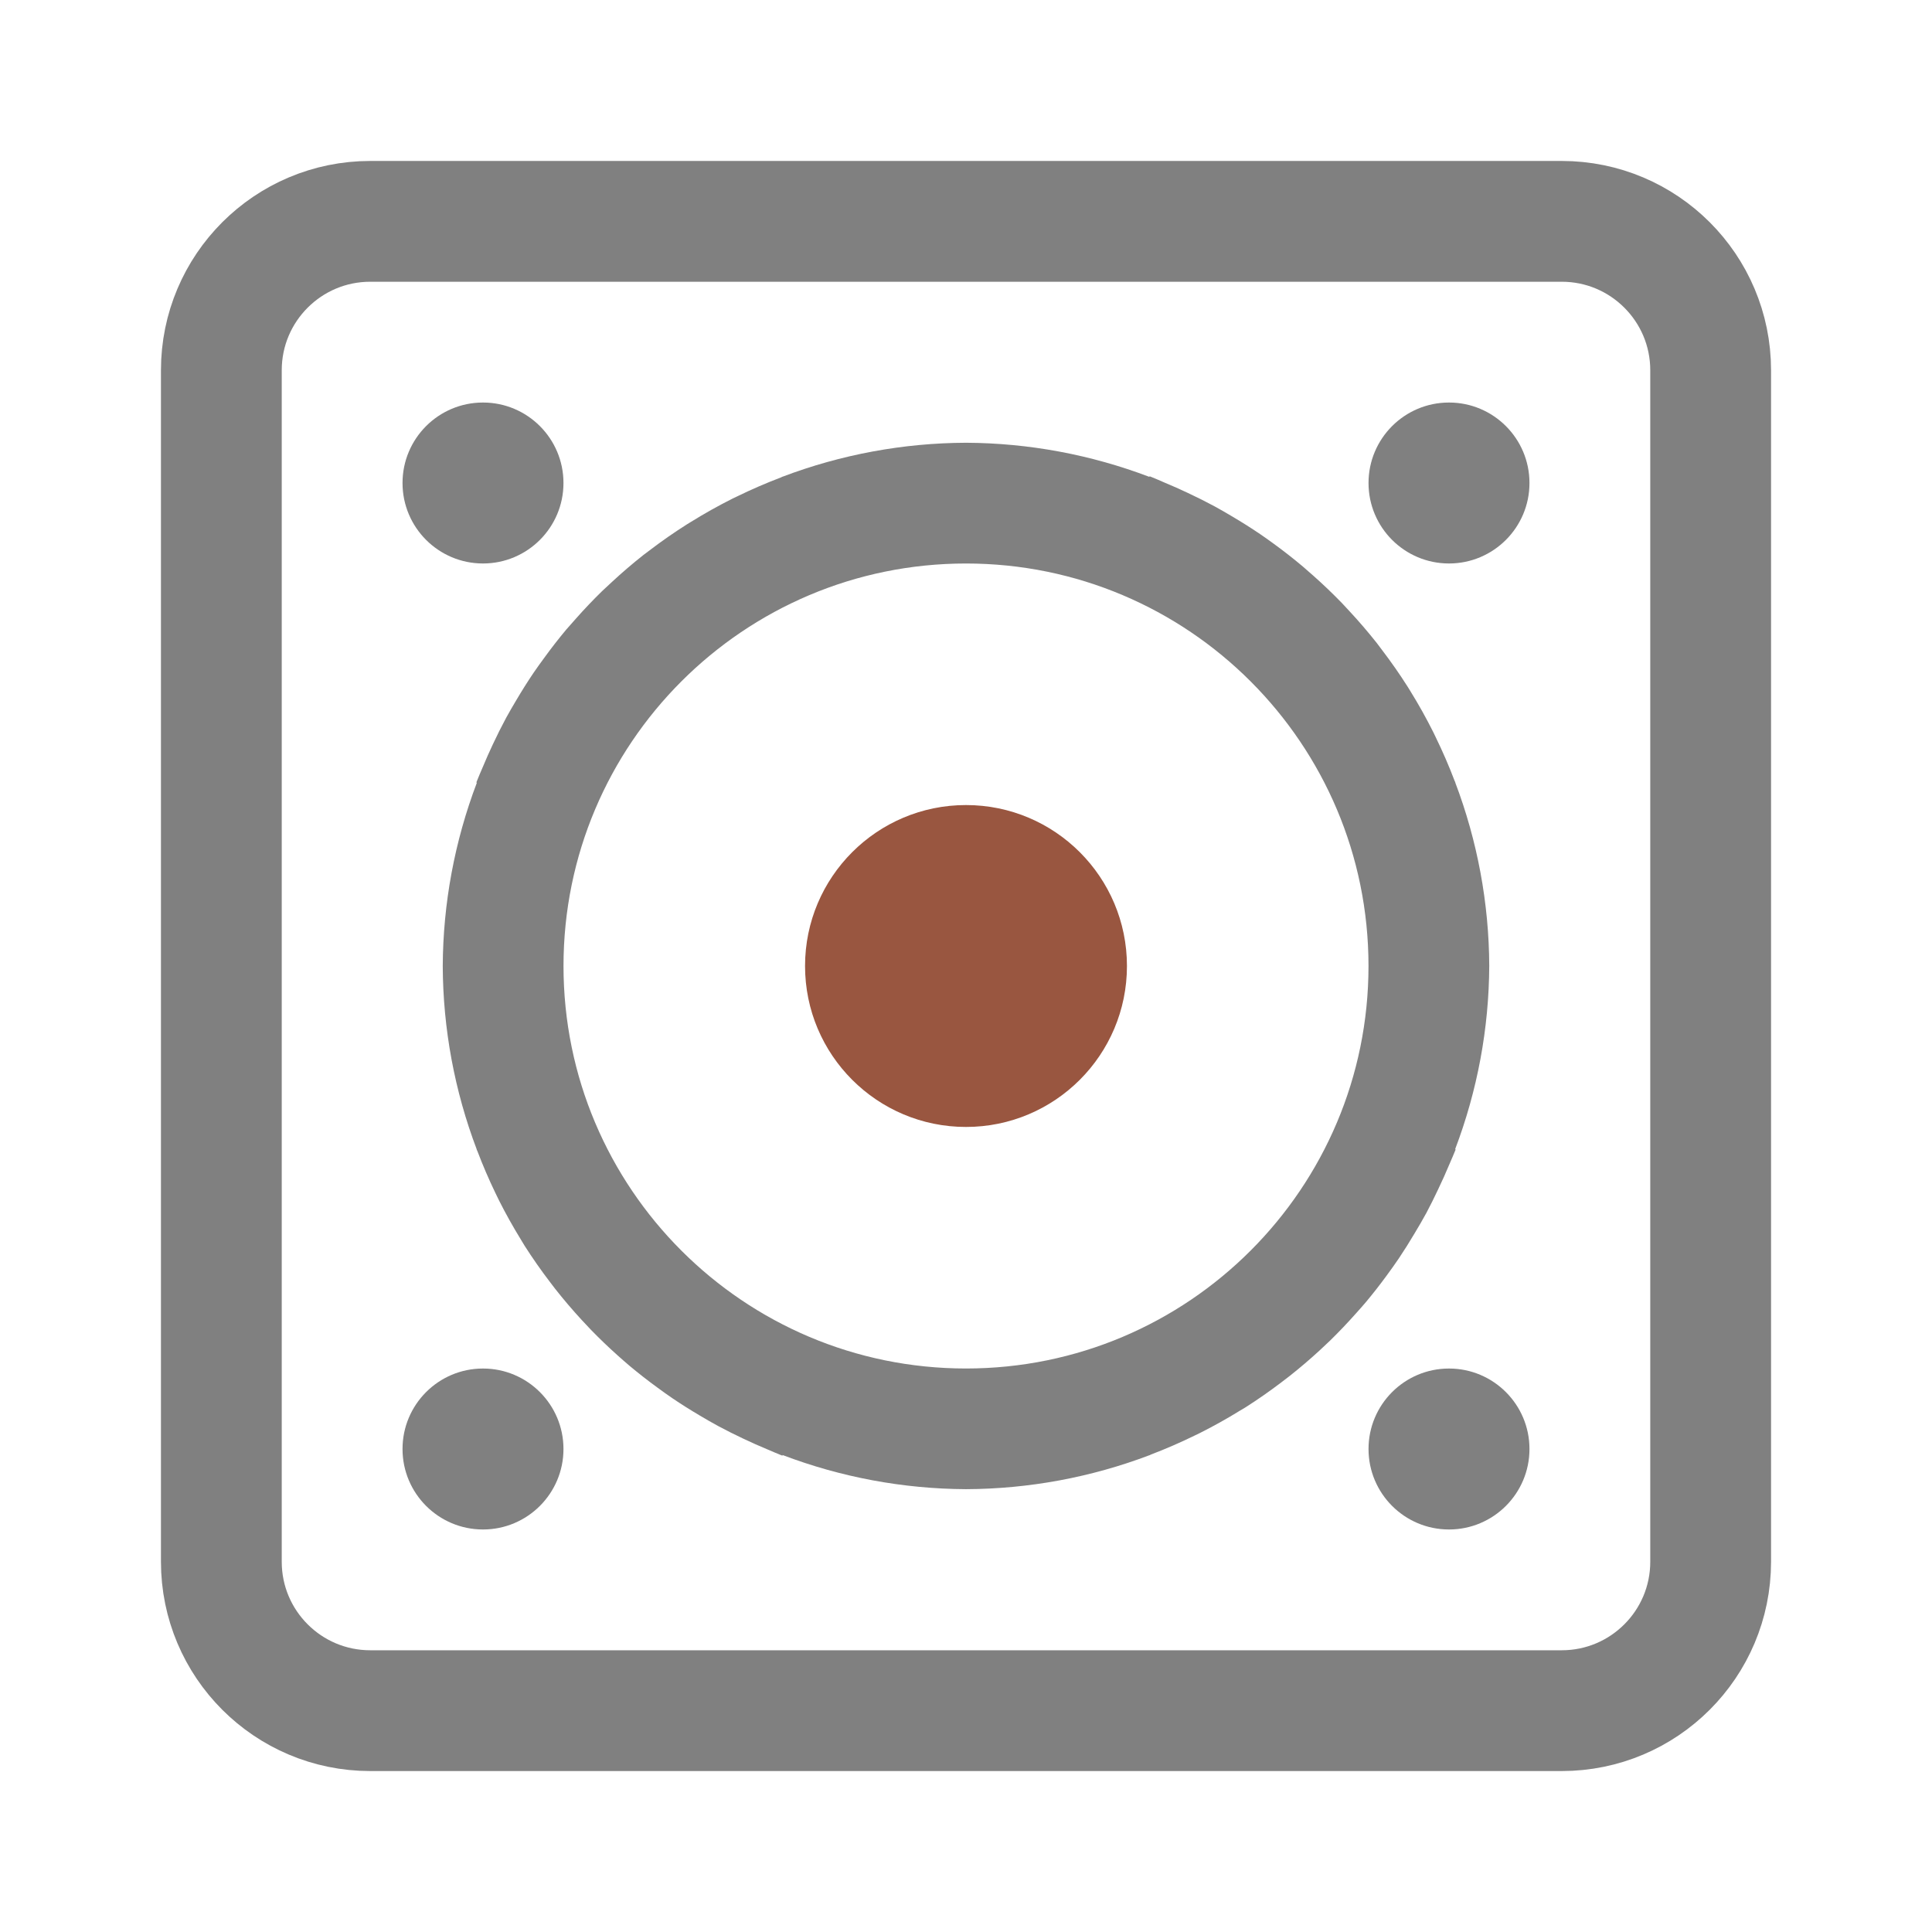
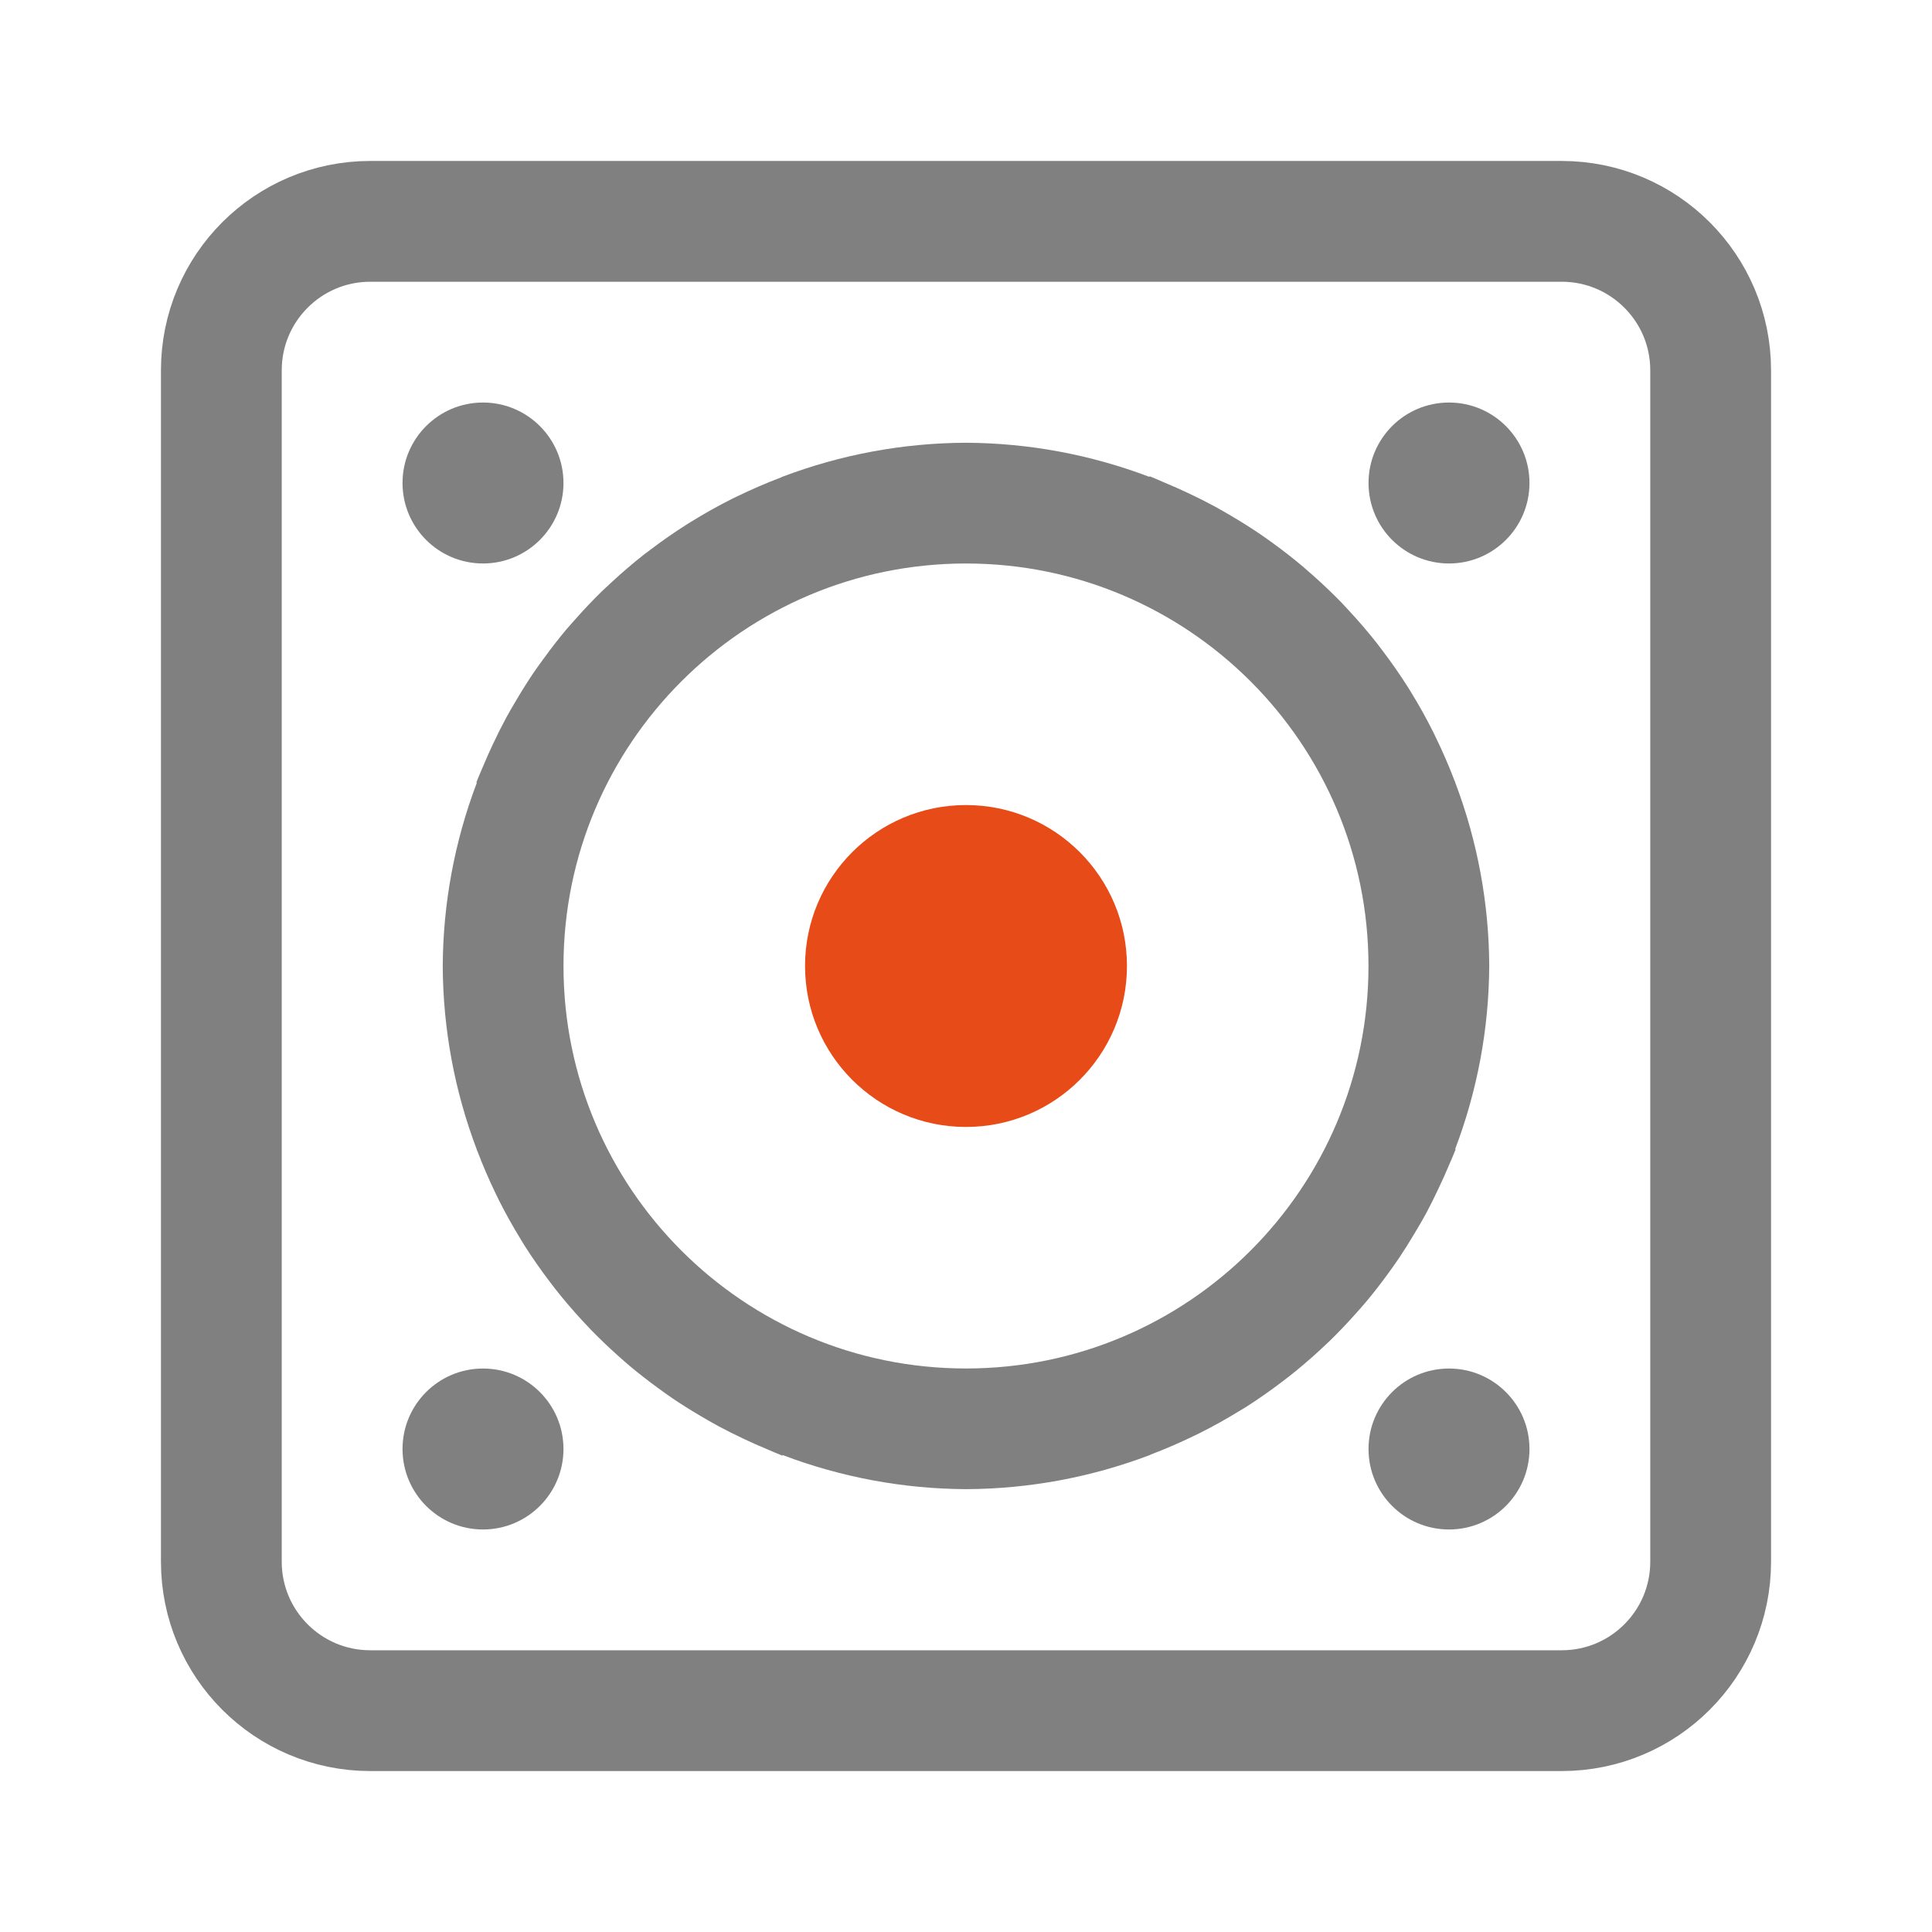
- <svg xmlns="http://www.w3.org/2000/svg" width="48" height="48" viewBox="0 0 12.7 12.7" version="1.1" id="svg11382">
-   <defs id="defs11376" />
-   <g id="layer1" transform="translate(0,-284.3)">
-     <path style="opacity:1;vector-effect:none;fill:#808080;fill-opacity:1;stroke:none;stroke-width:1.002;stroke-linecap:butt;stroke-linejoin:miter;stroke-miterlimit:4;stroke-dasharray:none;stroke-dashoffset:6.6;stroke-opacity:1" d="M 24 11 A 13 13 0 0 0 19.441 11.844 L 19.441 11.842 A 13 13 0 0 0 19.404 11.861 A 13 13 0 0 0 18.316 12.332 A 13 13 0 0 0 18.201 12.387 A 13 13 0 0 0 17.172 12.963 A 13 13 0 0 0 17.078 13.02 A 13 13 0 0 0 16.143 13.67 A 13 13 0 0 0 15.98 13.793 A 13 13 0 0 0 15.203 14.459 A 13 13 0 0 0 14.961 14.684 A 13 13 0 0 0 14.309 15.369 A 13 13 0 0 0 14.072 15.637 A 13 13 0 0 0 13.523 16.342 A 13 13 0 0 0 13.258 16.713 A 13 13 0 0 0 12.826 17.398 A 13 13 0 0 0 12.576 17.832 A 13 13 0 0 0 12.246 18.49 A 13 13 0 0 0 11.998 19.049 A 13 13 0 0 0 11.834 19.441 L 11.848 19.445 A 13 13 0 0 0 11 24.002 A 13 13 0 0 0 11.846 28.561 L 11.842 28.561 A 13 13 0 0 0 11.859 28.594 A 13 13 0 0 0 12.309 29.641 A 13 13 0 0 0 12.4 29.828 A 13 13 0 0 0 12.934 30.785 A 13 13 0 0 0 13.033 30.949 A 13 13 0 0 0 13.666 31.854 A 13 13 0 0 0 13.791 32.018 A 13 13 0 0 0 14.455 32.797 A 13 13 0 0 0 14.684 33.041 A 13 13 0 0 0 15.342 33.672 A 13 13 0 0 0 15.65 33.941 A 13 13 0 0 0 16.332 34.473 A 13 13 0 0 0 16.713 34.744 A 13 13 0 0 0 17.375 35.162 A 13 13 0 0 0 17.844 35.43 A 13 13 0 0 0 18.469 35.744 A 13 13 0 0 0 19.072 36.012 A 13 13 0 0 0 19.439 36.166 L 19.443 36.15 A 13 13 0 0 0 24 36.998 A 13 13 0 0 0 28.559 36.154 L 28.559 36.156 A 13 13 0 0 0 28.596 36.137 A 13 13 0 0 0 29.672 35.67 A 13 13 0 0 0 29.807 35.605 A 13 13 0 0 0 30.803 35.049 A 13 13 0 0 0 30.941 34.967 A 13 13 0 0 0 31.832 34.346 A 13 13 0 0 0 32.037 34.189 A 13 13 0 0 0 32.781 33.555 A 13 13 0 0 0 33.043 33.309 A 13 13 0 0 0 33.678 32.643 A 13 13 0 0 0 33.941 32.344 A 13 13 0 0 0 34.451 31.691 A 13 13 0 0 0 34.758 31.258 A 13 13 0 0 0 35.146 30.641 A 13 13 0 0 0 35.439 30.133 A 13 13 0 0 0 35.73 29.549 A 13 13 0 0 0 36.014 28.916 A 13 13 0 0 0 36.166 28.557 L 36.152 28.553 A 13 13 0 0 0 37 23.996 A 13 13 0 0 0 36.154 19.438 L 36.158 19.438 A 13 13 0 0 0 36.141 19.404 A 13 13 0 0 0 35.67 18.316 A 13 13 0 0 0 35.615 18.201 A 13 13 0 0 0 35.041 17.172 A 13 13 0 0 0 34.982 17.076 A 13 13 0 0 0 34.332 16.143 A 13 13 0 0 0 34.211 15.982 A 13 13 0 0 0 33.521 15.178 A 13 13 0 0 0 33.336 14.979 A 13 13 0 0 0 32.629 14.303 A 13 13 0 0 0 32.367 14.074 A 13 13 0 0 0 31.641 13.506 A 13 13 0 0 0 31.305 13.268 A 13 13 0 0 0 30.598 12.822 A 13 13 0 0 0 30.172 12.578 A 13 13 0 0 0 29.51 12.246 A 13 13 0 0 0 28.938 11.992 A 13 13 0 0 0 28.561 11.832 L 28.557 11.848 A 13 13 0 0 0 24 11 z M 24 14 A 10 10 0 0 1 34 24 A 10 10 0 0 1 24 34 A 10 10 0 0 1 14 24 A 10 10 0 0 1 24 14 z " transform="matrix(0.2645833,0,0,0.2645833,0,284.3)" id="path13990" />
-     <circle style="opacity:1;vector-effect:none;fill:#995640;fill-opacity:1;stroke:none;stroke-width:0.265;stroke-linecap:butt;stroke-linejoin:miter;stroke-miterlimit:4;stroke-dasharray:none;stroke-dashoffset:6.6;stroke-opacity:1" id="path13370" cx="6.35" cy="290.65" r="1.058" />
-     <rect style="opacity:1;vector-effect:none;fill:none;fill-opacity:1;stroke:#808080;stroke-width:0.794;stroke-linecap:butt;stroke-linejoin:miter;stroke-miterlimit:4;stroke-dasharray:none;stroke-dashoffset:6.6;stroke-opacity:1" id="rect13997" width="9.79" height="9.79" x="1.455" y="285.755" rx="0.979" ry="0.979" />
-     <circle style="opacity:1;vector-effect:none;fill:#808080;fill-opacity:1;stroke:none;stroke-width:0.794;stroke-linecap:butt;stroke-linejoin:miter;stroke-miterlimit:4;stroke-dasharray:none;stroke-dashoffset:6.6;stroke-opacity:1" id="path14004" cx="3.175" cy="287.475" r="0.529" />
-     <circle style="opacity:1;vector-effect:none;fill:#808080;fill-opacity:1;stroke:none;stroke-width:0.794;stroke-linecap:butt;stroke-linejoin:miter;stroke-miterlimit:4;stroke-dasharray:none;stroke-dashoffset:6.6;stroke-opacity:1" id="path14004-1" cx="9.525" cy="287.475" r="0.529" />
-     <circle style="opacity:1;vector-effect:none;fill:#808080;fill-opacity:1;stroke:none;stroke-width:0.794;stroke-linecap:butt;stroke-linejoin:miter;stroke-miterlimit:4;stroke-dasharray:none;stroke-dashoffset:6.6;stroke-opacity:1" id="path14004-2" cx="3.175" cy="293.825" r="0.529" />
-     <circle style="opacity:1;vector-effect:none;fill:#808080;fill-opacity:1;stroke:none;stroke-width:0.794;stroke-linecap:butt;stroke-linejoin:miter;stroke-miterlimit:4;stroke-dasharray:none;stroke-dashoffset:6.6;stroke-opacity:1" id="path14004-1-7" cx="9.525" cy="293.825" r="0.529" />
+ <svg xmlns="http://www.w3.org/2000/svg" width="48" height="48" viewBox="0 0 12.7 12.7">
+   <g transform="translate(0 -284.3)">
+     <path style="opacity:1;vector-effect:none;fill:gray;fill-opacity:1;stroke:none;stroke-width:1.002;stroke-linecap:butt;stroke-linejoin:miter;stroke-miterlimit:4;stroke-dasharray:none;stroke-dashoffset:6.6;stroke-opacity:1" d="M24 11a13 13 0 0 0-4.559.844v-.002a13 13 0 0 0-.037.02 13 13 0 0 0-1.088.47 13 13 0 0 0-.115.055 13 13 0 0 0-1.03.576 13 13 0 0 0-.093.057 13 13 0 0 0-.935.65 13 13 0 0 0-.163.123 13 13 0 0 0-.777.666 13 13 0 0 0-.242.225 13 13 0 0 0-.652.685 13 13 0 0 0-.237.268 13 13 0 0 0-.549.705 13 13 0 0 0-.265.37 13 13 0 0 0-.432.686 13 13 0 0 0-.25.434 13 13 0 0 0-.33.658 13 13 0 0 0-.248.559 13 13 0 0 0-.164.392l.014.004A13 13 0 0 0 11 24.002a13 13 0 0 0 .846 4.559h-.004a13 13 0 0 0 .017.033 13 13 0 0 0 .45 1.047 13 13 0 0 0 .091.187 13 13 0 0 0 .534.957 13 13 0 0 0 .1.164 13 13 0 0 0 .632.905 13 13 0 0 0 .125.164 13 13 0 0 0 .664.779 13 13 0 0 0 .229.244 13 13 0 0 0 .658.63 13 13 0 0 0 .308.27 13 13 0 0 0 .682.532 13 13 0 0 0 .38.271 13 13 0 0 0 .663.418 13 13 0 0 0 .469.268 13 13 0 0 0 .625.314 13 13 0 0 0 .603.268 13 13 0 0 0 .367.154l.004-.016a13 13 0 0 0 4.557.848 13 13 0 0 0 4.559-.844v.002a13 13 0 0 0 .037-.02 13 13 0 0 0 1.076-.466 13 13 0 0 0 .135-.065 13 13 0 0 0 .996-.556 13 13 0 0 0 .138-.082 13 13 0 0 0 .891-.621 13 13 0 0 0 .205-.157 13 13 0 0 0 .744-.634 13 13 0 0 0 .262-.246 13 13 0 0 0 .635-.666 13 13 0 0 0 .263-.3 13 13 0 0 0 .51-.652 13 13 0 0 0 .307-.433 13 13 0 0 0 .388-.617 13 13 0 0 0 .293-.508 13 13 0 0 0 .291-.584 13 13 0 0 0 .284-.633 13 13 0 0 0 .152-.36l-.014-.003A13 13 0 0 0 37 23.996a13 13 0 0 0-.846-4.558h.004a13 13 0 0 0-.017-.034 13 13 0 0 0-.471-1.088 13 13 0 0 0-.055-.115 13 13 0 0 0-.574-1.03 13 13 0 0 0-.059-.095 13 13 0 0 0-.65-.933 13 13 0 0 0-.121-.16 13 13 0 0 0-.69-.805 13 13 0 0 0-.185-.2 13 13 0 0 0-.707-.675 13 13 0 0 0-.262-.229 13 13 0 0 0-.726-.568 13 13 0 0 0-.336-.238 13 13 0 0 0-.707-.446 13 13 0 0 0-.426-.244 13 13 0 0 0-.662-.332 13 13 0 0 0-.573-.254 13 13 0 0 0-.376-.16l-.004.016A13 13 0 0 0 24 11zm0 3a10 10 0 0 1 10 10 10 10 0 0 1-10 10 10 10 0 0 1-10-10 10 10 0 0 1 10-10z" transform="translate(0 284.3) scale(.26458)" />
+     <circle style="opacity:1;vector-effect:none;fill:#e74b18;fill-opacity:1;stroke:none;stroke-width:.265;stroke-linecap:butt;stroke-linejoin:miter;stroke-miterlimit:4;stroke-dasharray:none;stroke-dashoffset:6.6;stroke-opacity:1" cx="6.35" cy="290.65" r="1.058" />
+     <rect style="opacity:1;vector-effect:none;fill:none;fill-opacity:1;stroke:gray;stroke-width:.794;stroke-linecap:butt;stroke-linejoin:miter;stroke-miterlimit:4;stroke-dasharray:none;stroke-dashoffset:6.6;stroke-opacity:1" width="9.79" height="9.79" x="1.455" y="285.755" rx=".979" ry=".979" />
+     <circle style="opacity:1;vector-effect:none;fill:gray;fill-opacity:1;stroke:none;stroke-width:.794;stroke-linecap:butt;stroke-linejoin:miter;stroke-miterlimit:4;stroke-dasharray:none;stroke-dashoffset:6.6;stroke-opacity:1" cx="3.175" cy="287.475" r=".529" />
+     <circle style="opacity:1;vector-effect:none;fill:gray;fill-opacity:1;stroke:none;stroke-width:.794;stroke-linecap:butt;stroke-linejoin:miter;stroke-miterlimit:4;stroke-dasharray:none;stroke-dashoffset:6.6;stroke-opacity:1" cx="9.525" cy="287.475" r=".529" />
+     <circle style="opacity:1;vector-effect:none;fill:gray;fill-opacity:1;stroke:none;stroke-width:.794;stroke-linecap:butt;stroke-linejoin:miter;stroke-miterlimit:4;stroke-dasharray:none;stroke-dashoffset:6.6;stroke-opacity:1" cx="3.175" cy="293.825" r=".529" />
+     <circle style="opacity:1;vector-effect:none;fill:gray;fill-opacity:1;stroke:none;stroke-width:.794;stroke-linecap:butt;stroke-linejoin:miter;stroke-miterlimit:4;stroke-dasharray:none;stroke-dashoffset:6.6;stroke-opacity:1" cx="9.525" cy="293.825" r=".529" />
  </g>
</svg>
